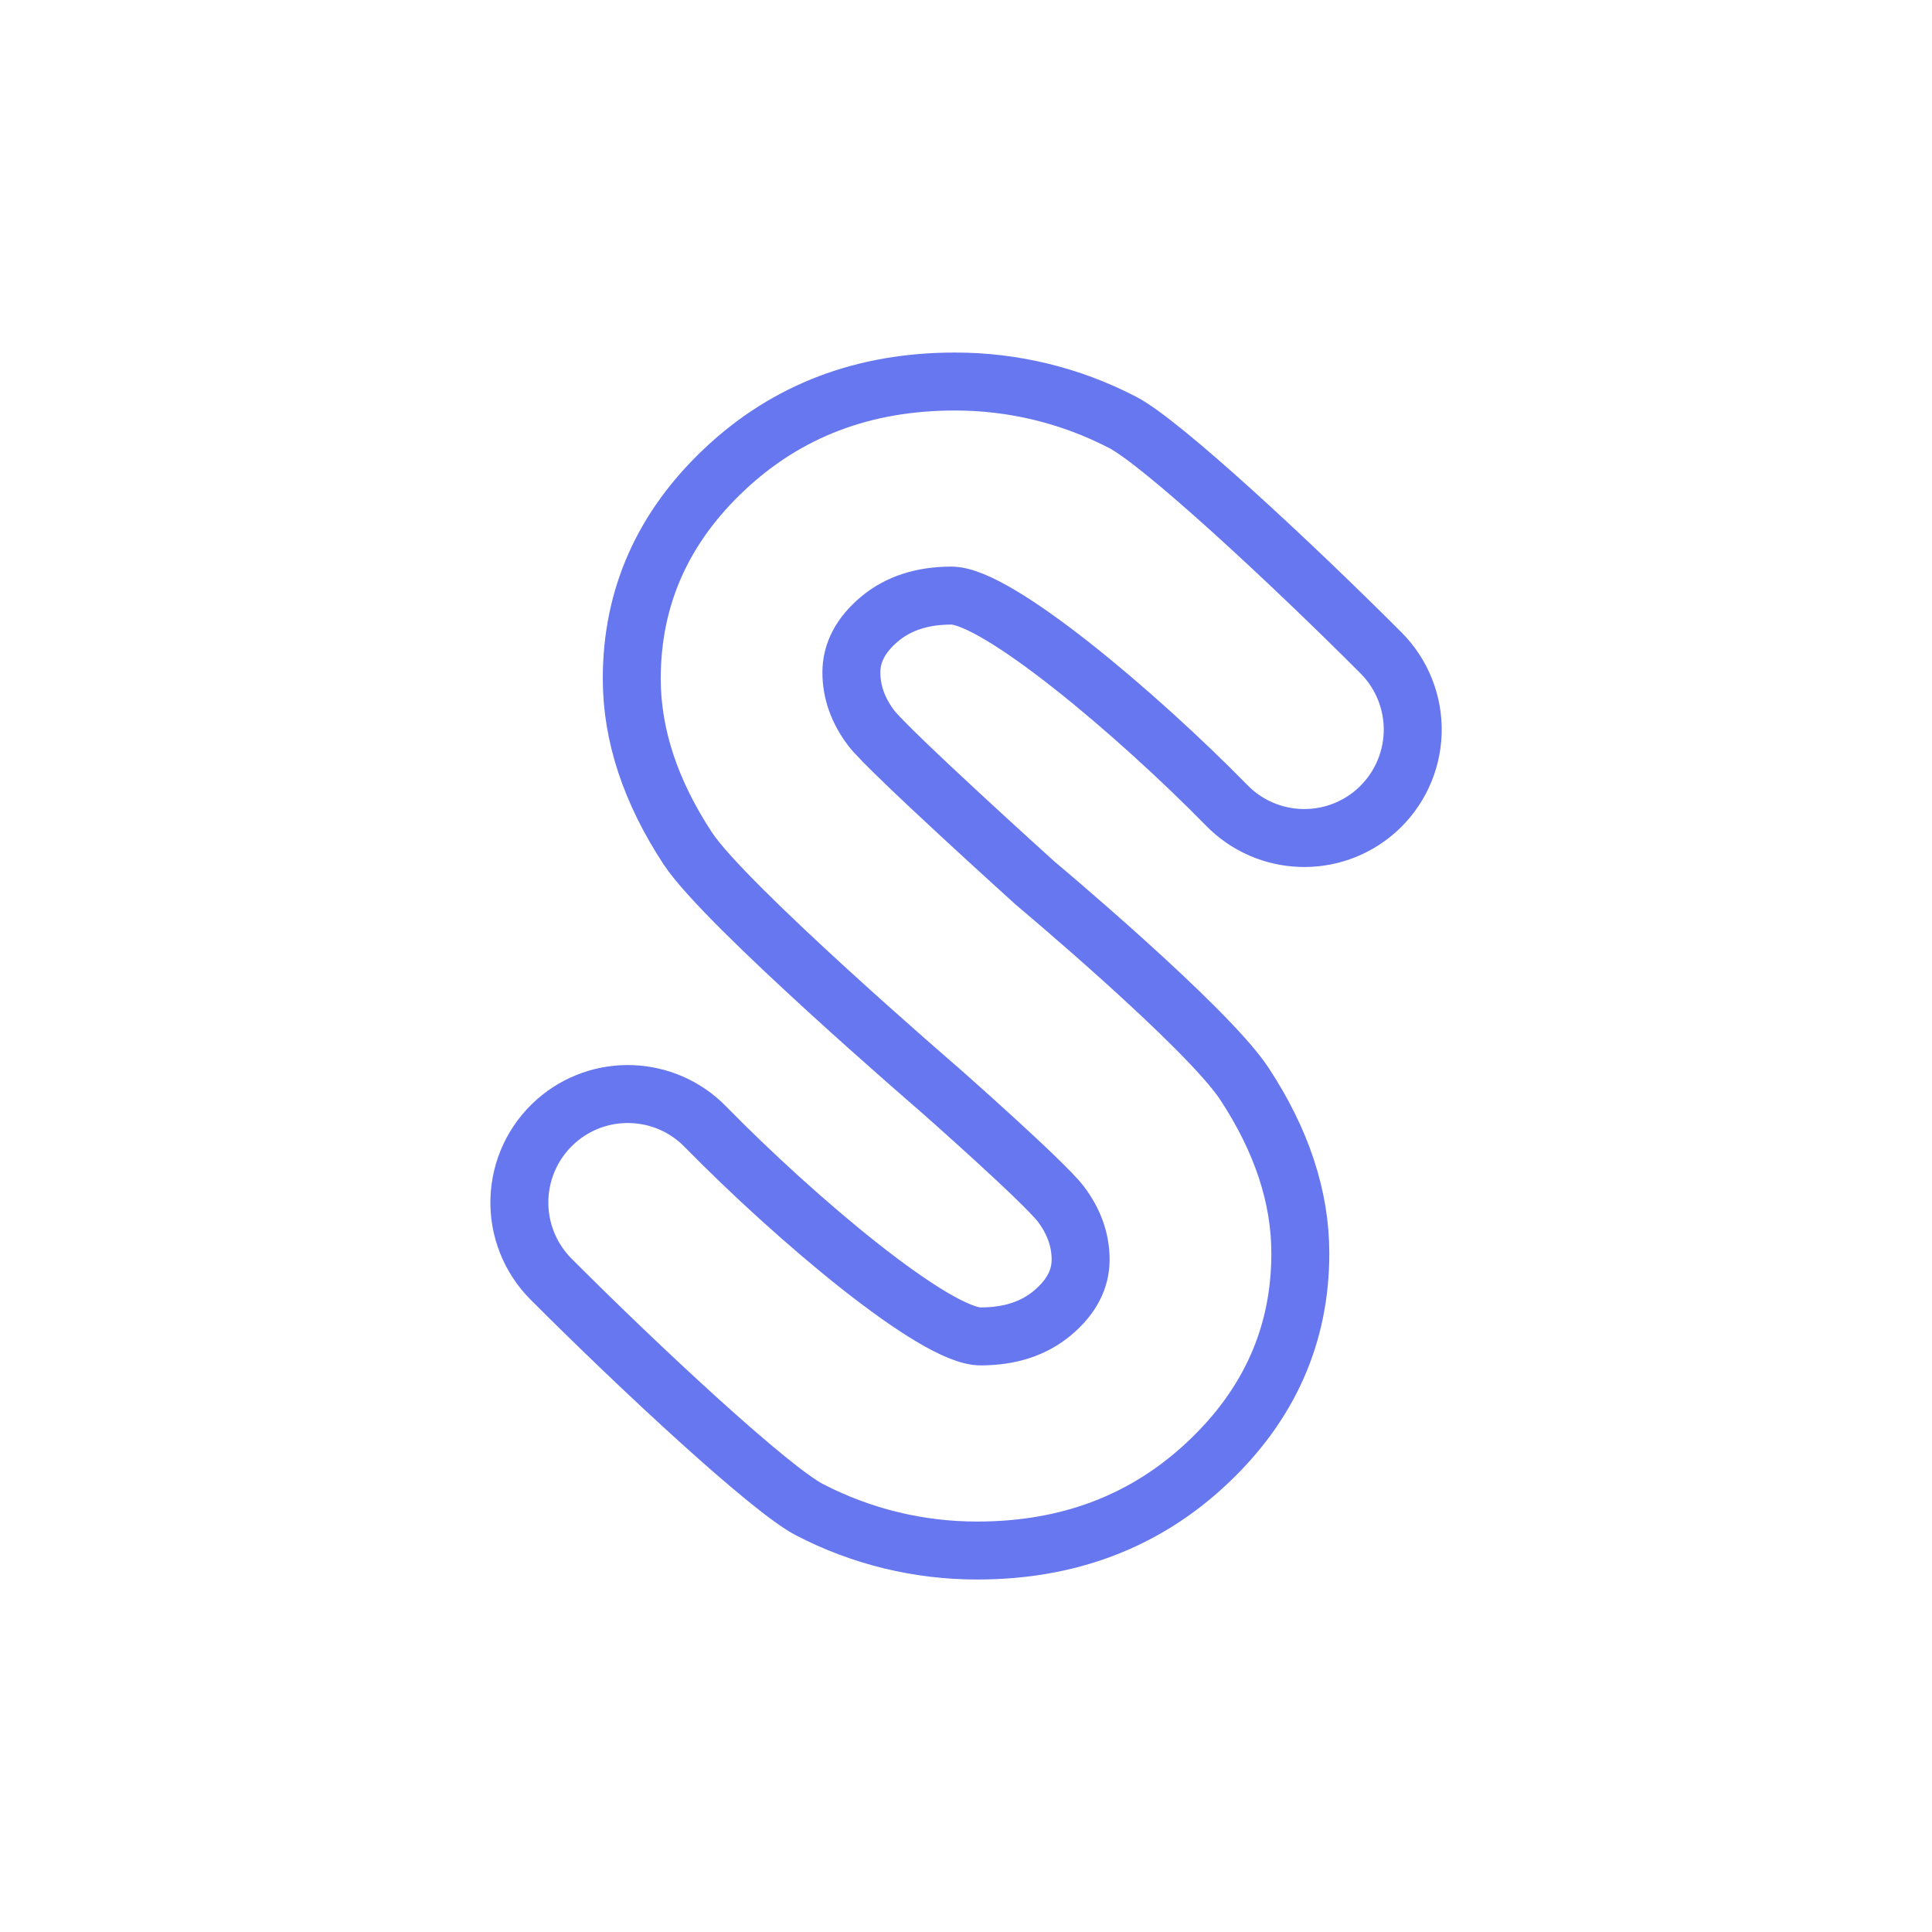
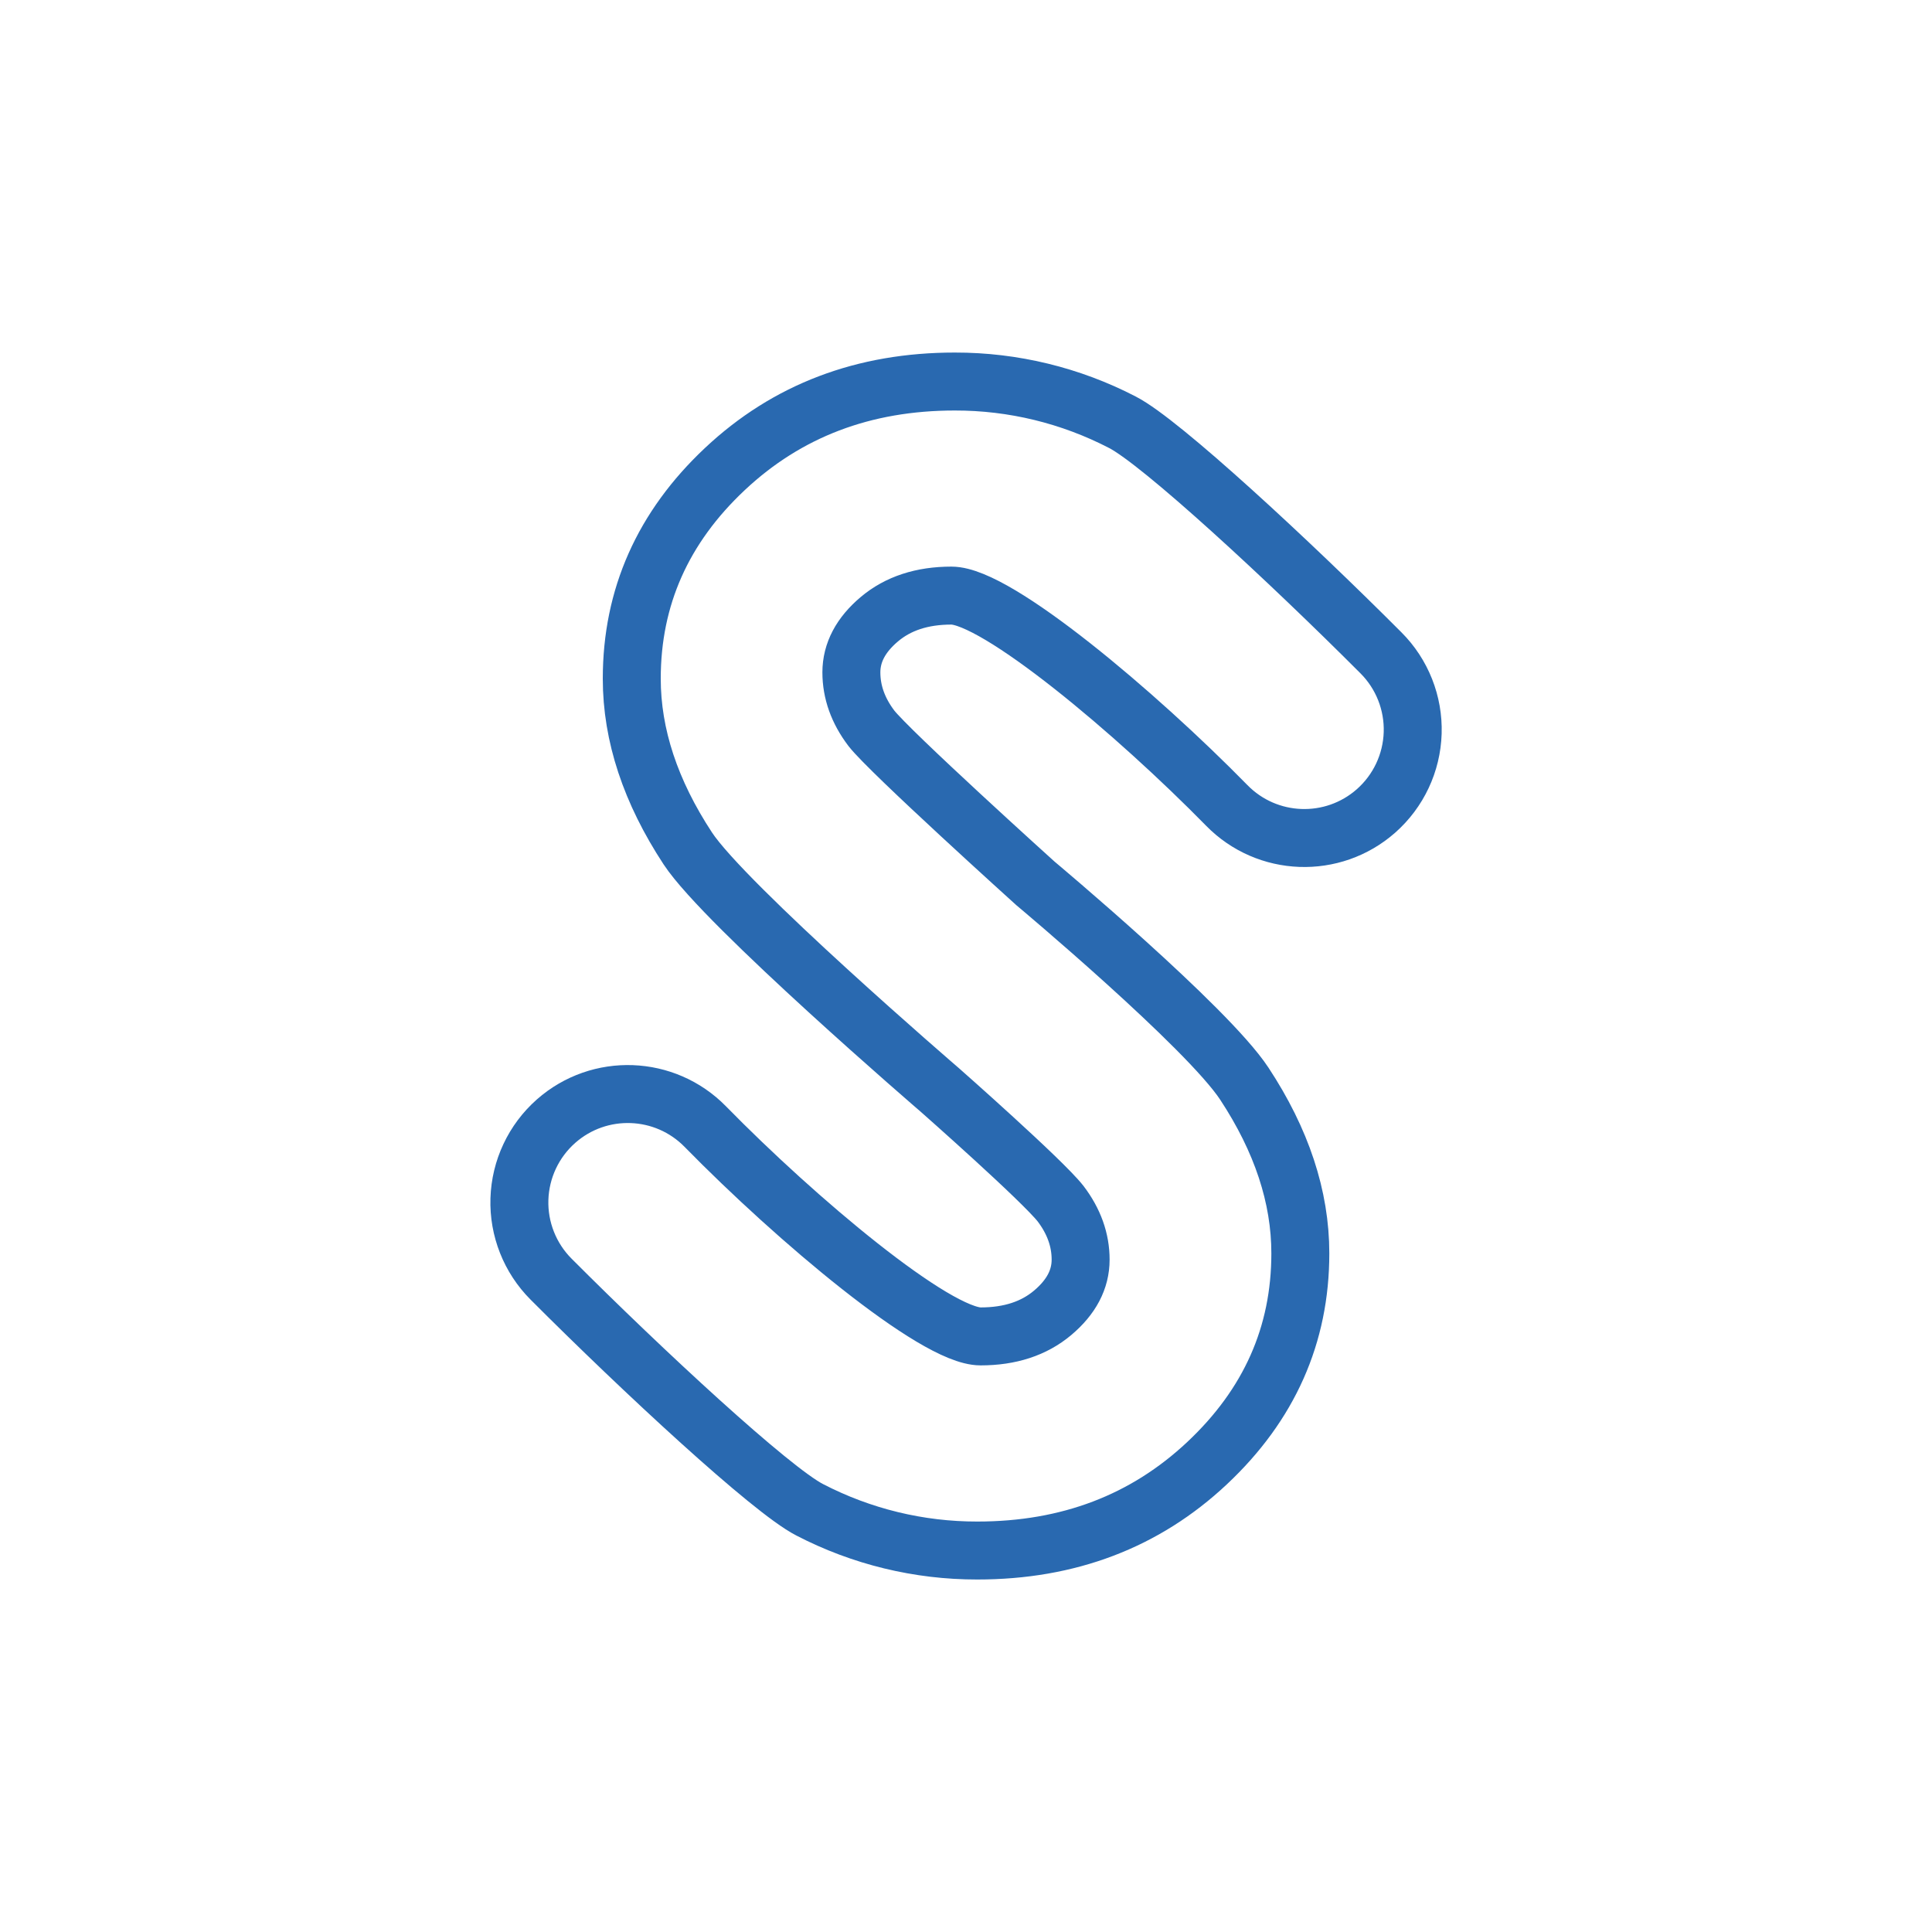
<svg xmlns="http://www.w3.org/2000/svg" id="Layer_1" data-name="Layer 1" viewBox="0 0 1000 1000">
  <defs>
-     <style>.cls-1{fill:none;}.cls-2{fill:none;stroke:#6777ef;stroke-miterlimit:10;stroke-width:30px;}</style>
+     <style>.cls-1{fill:none;}.cls-2{fill:none;stroke:#2969b0;stroke-miterlimit:10;stroke-width:30px;}</style>
  </defs>
  <circle class="cls-1" cx="500" cy="500" r="500" />
  <path class="cls-2" d="M486.5,564.21S375.28,468.5,356,439.14s-29-58.64-29-87.86q0-63.25,48.22-108.53t119-45.27a187.77,187.77,0,0,1,86.73,21.08c20,10.24,86.71,72.12,133.84,119.36a56.16,56.16,0,0,1-2.55,81.8h0a56.15,56.15,0,0,1-77.28-2.85c-46.88-47.82-119-108.59-142.5-108.59q-22.79,0-37.28,12.2T440.67,348q0,15.3,10.35,28.95c9.39,12.13,84.91,80.28,84.91,80.28s88.79,74.3,108.12,103.66,29,58.64,29,87.86q0,63.25-48.22,108.53t-119,45.27a187.77,187.77,0,0,1-86.73-21.08c-20-10.24-86.71-72.12-133.84-119.36a56.16,56.16,0,0,1,2.55-81.8h0a56.15,56.15,0,0,1,77.28,2.85C411.94,631,484,691.72,507.56,691.72q22.79,0,37.28-12.2T559.33,652q0-15.3-10.35-28.95C539.59,611,486.5,564.21,486.5,564.21Z" />
</svg>
